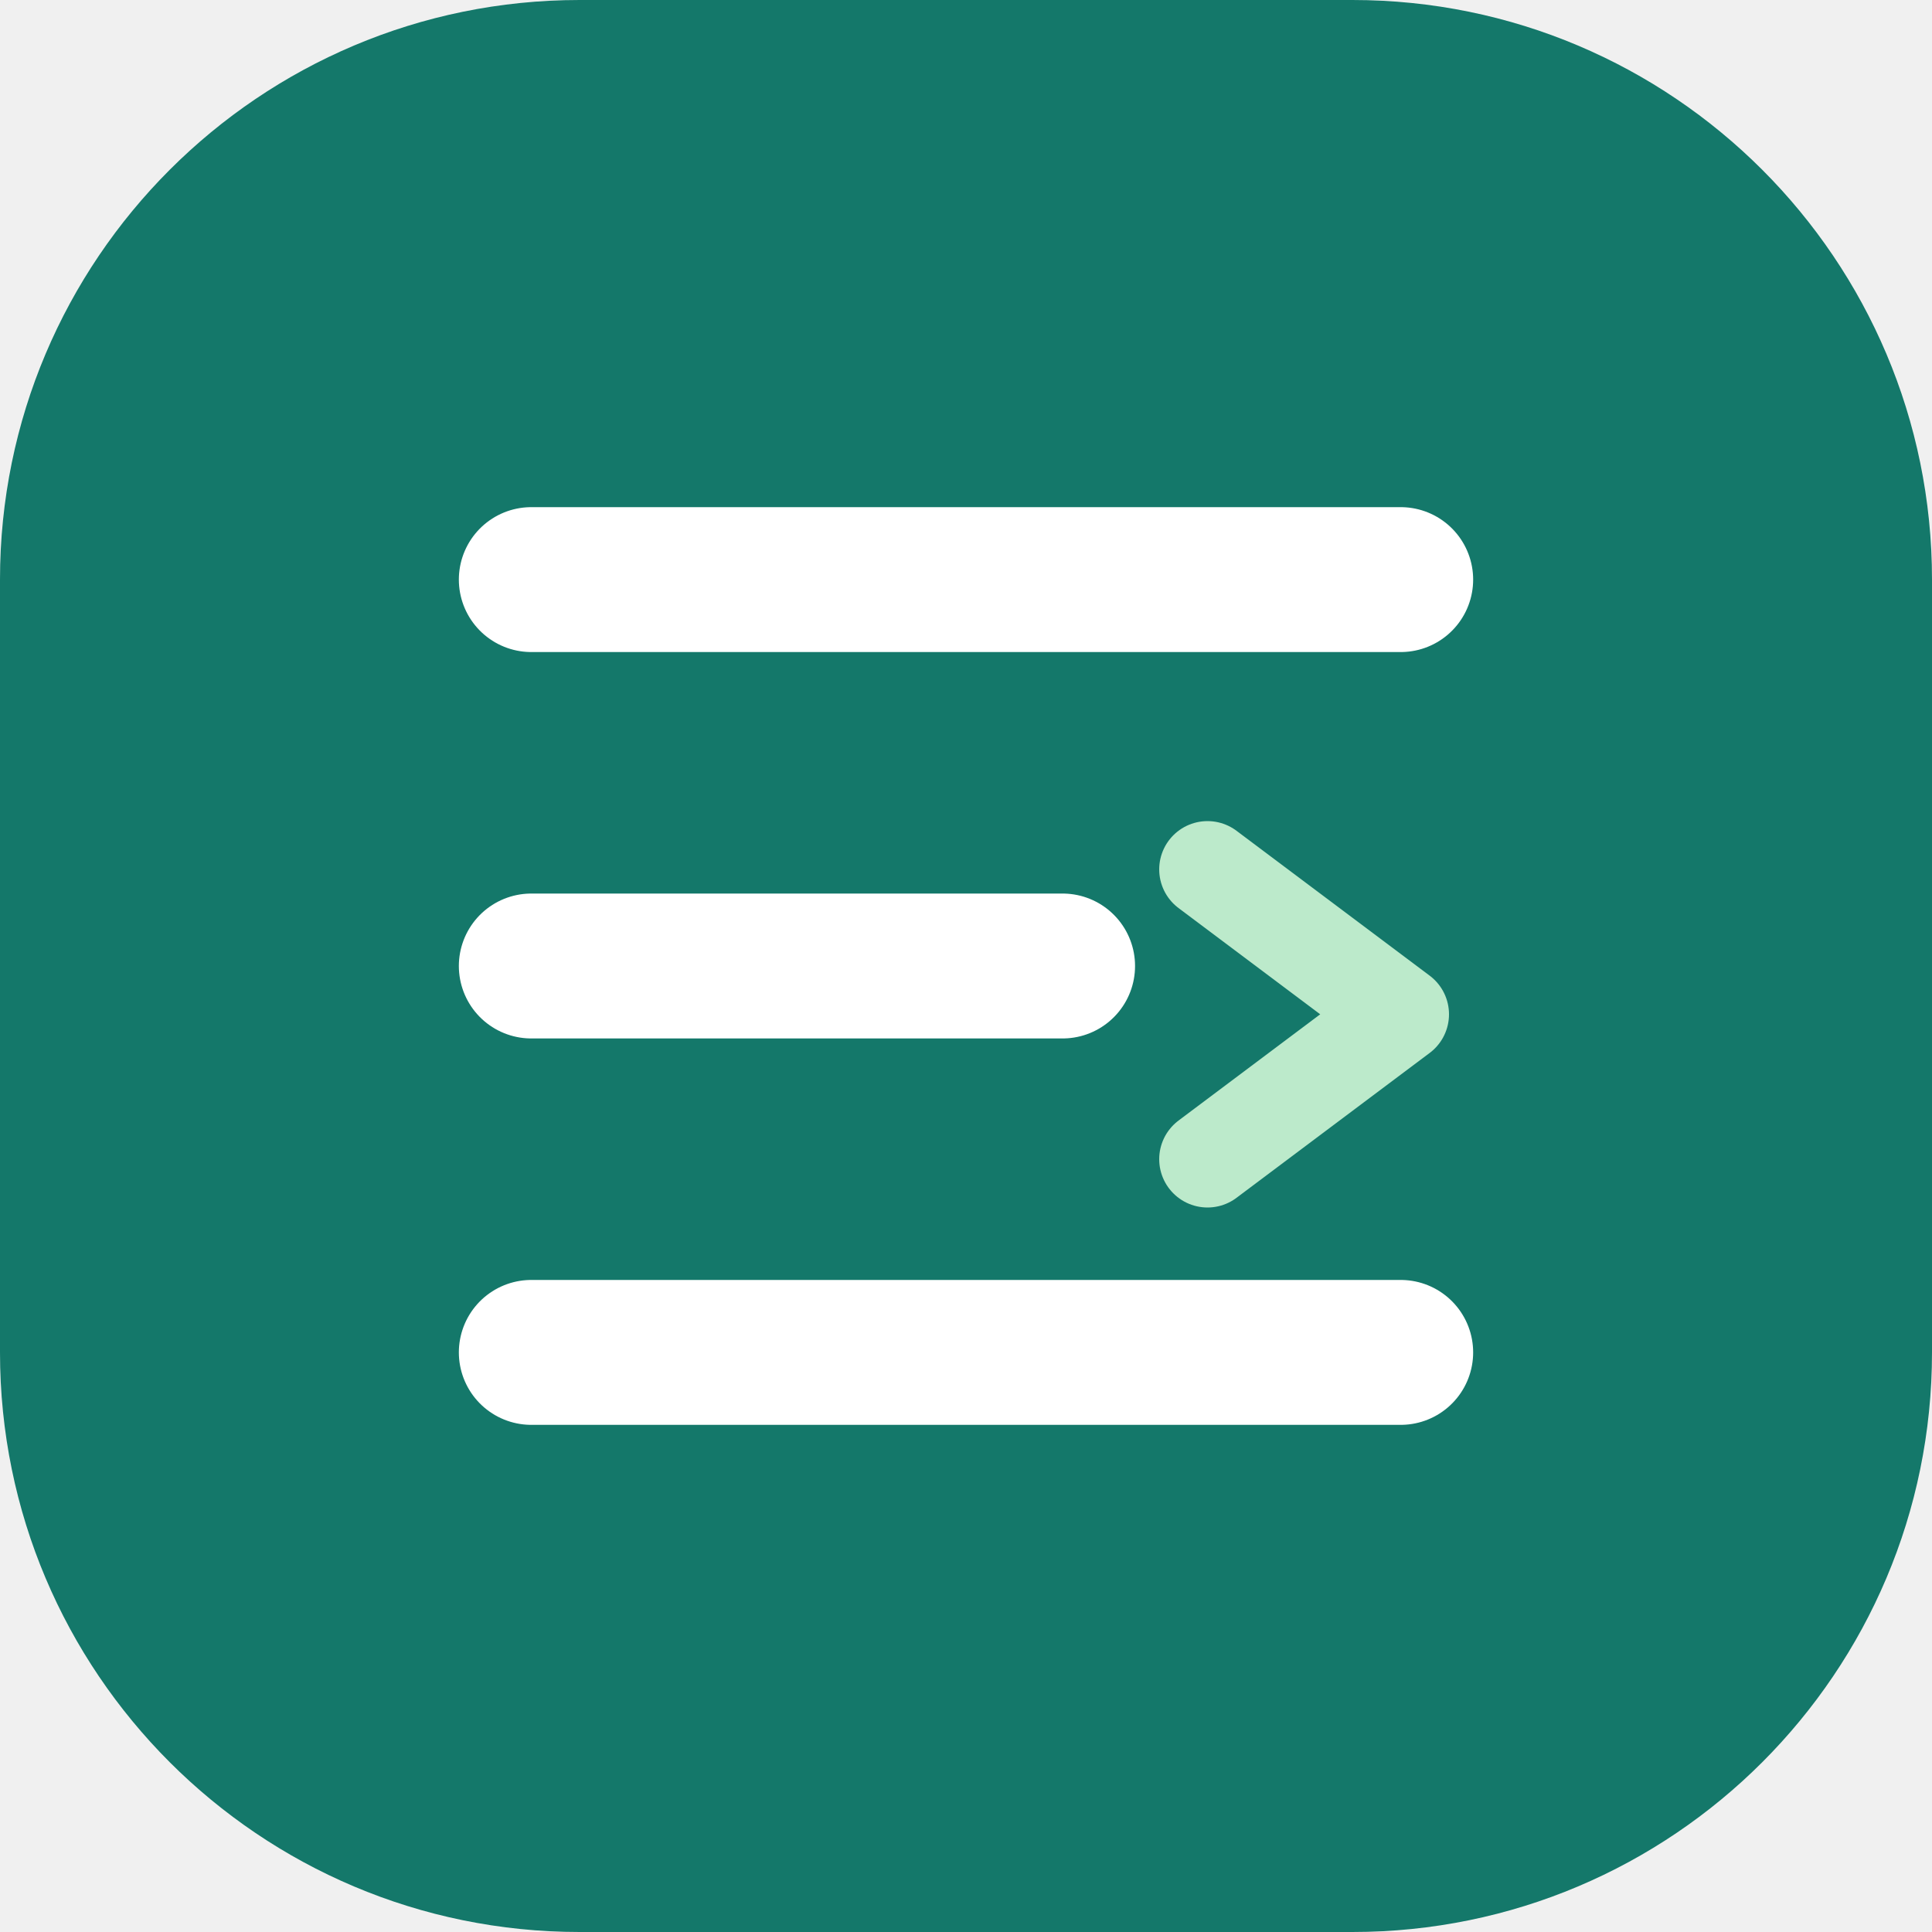
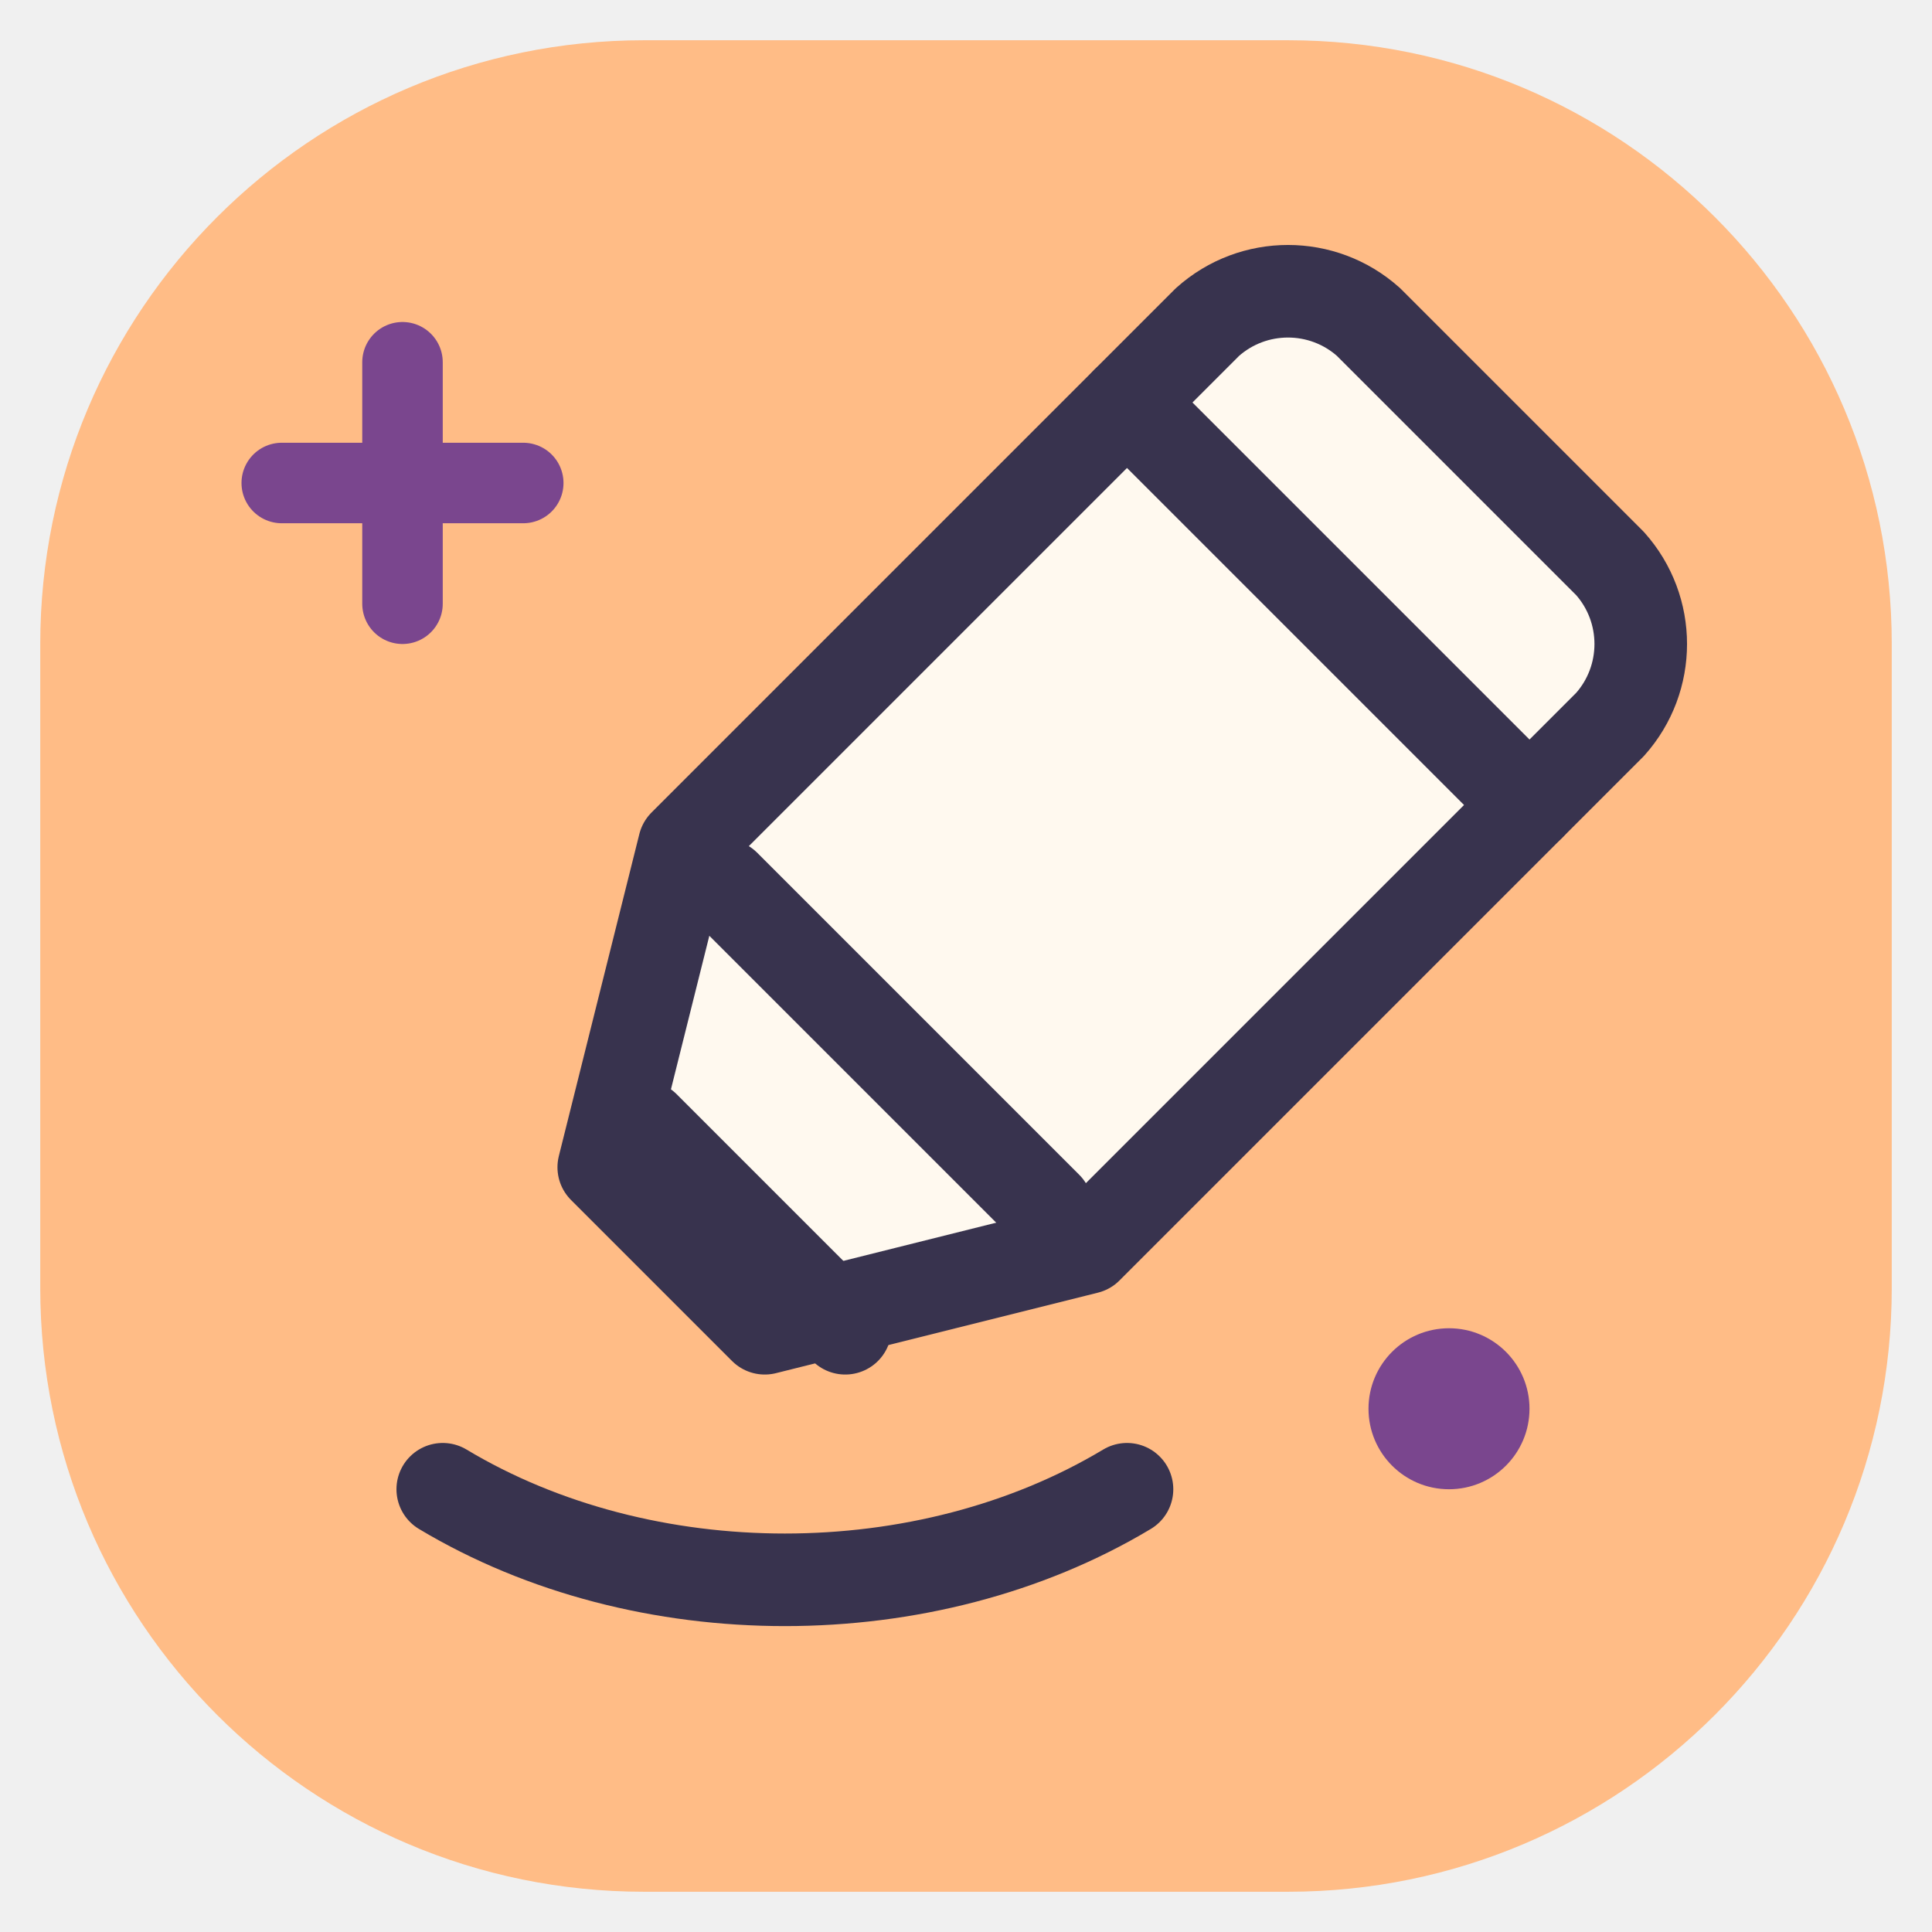
- <svg xmlns="http://www.w3.org/2000/svg" viewBox="0 0 40 40">
-   <rect width="40" height="40" rx="12" fill="#14786a" />
-   <path d="M11 12h18M11 20h11M11 28h18" fill="none" stroke="#fff" stroke-width="3" stroke-linecap="round" />
-   <path d="m25 18 4 3-4 3" fill="none" stroke="#bceacb" stroke-width="2" stroke-linecap="round" stroke-linejoin="round" />
+ <svg xmlns="http://www.w3.org/2000/svg" viewBox="0 0 48 48" fill="none">
+   <rect x="1" y="1" width="46" height="46" rx="15" fill="#FFBC86" />
+   <path d="m15 29 2-8L30 8a3 3 0 0 1 4 0l6 6a3 3 0 0 1 0 4L27 31l-8 2-4-4Z" fill="#FFF9EF" stroke="#38334E" stroke-width="2.3" stroke-linejoin="round" />
+   <path d="m28 10 10 10M18 22l8 8M16 28l5 5M11 37c5 3 12 3 17 0" stroke="#38334E" stroke-width="2.3" stroke-linecap="round" />
+   <path d="M10 9v6M7 12h6" stroke="#7A468E" stroke-width="2" stroke-linecap="round" />
+   <circle cx="36" cy="35" r="2" fill="#7A468E" />
</svg>
